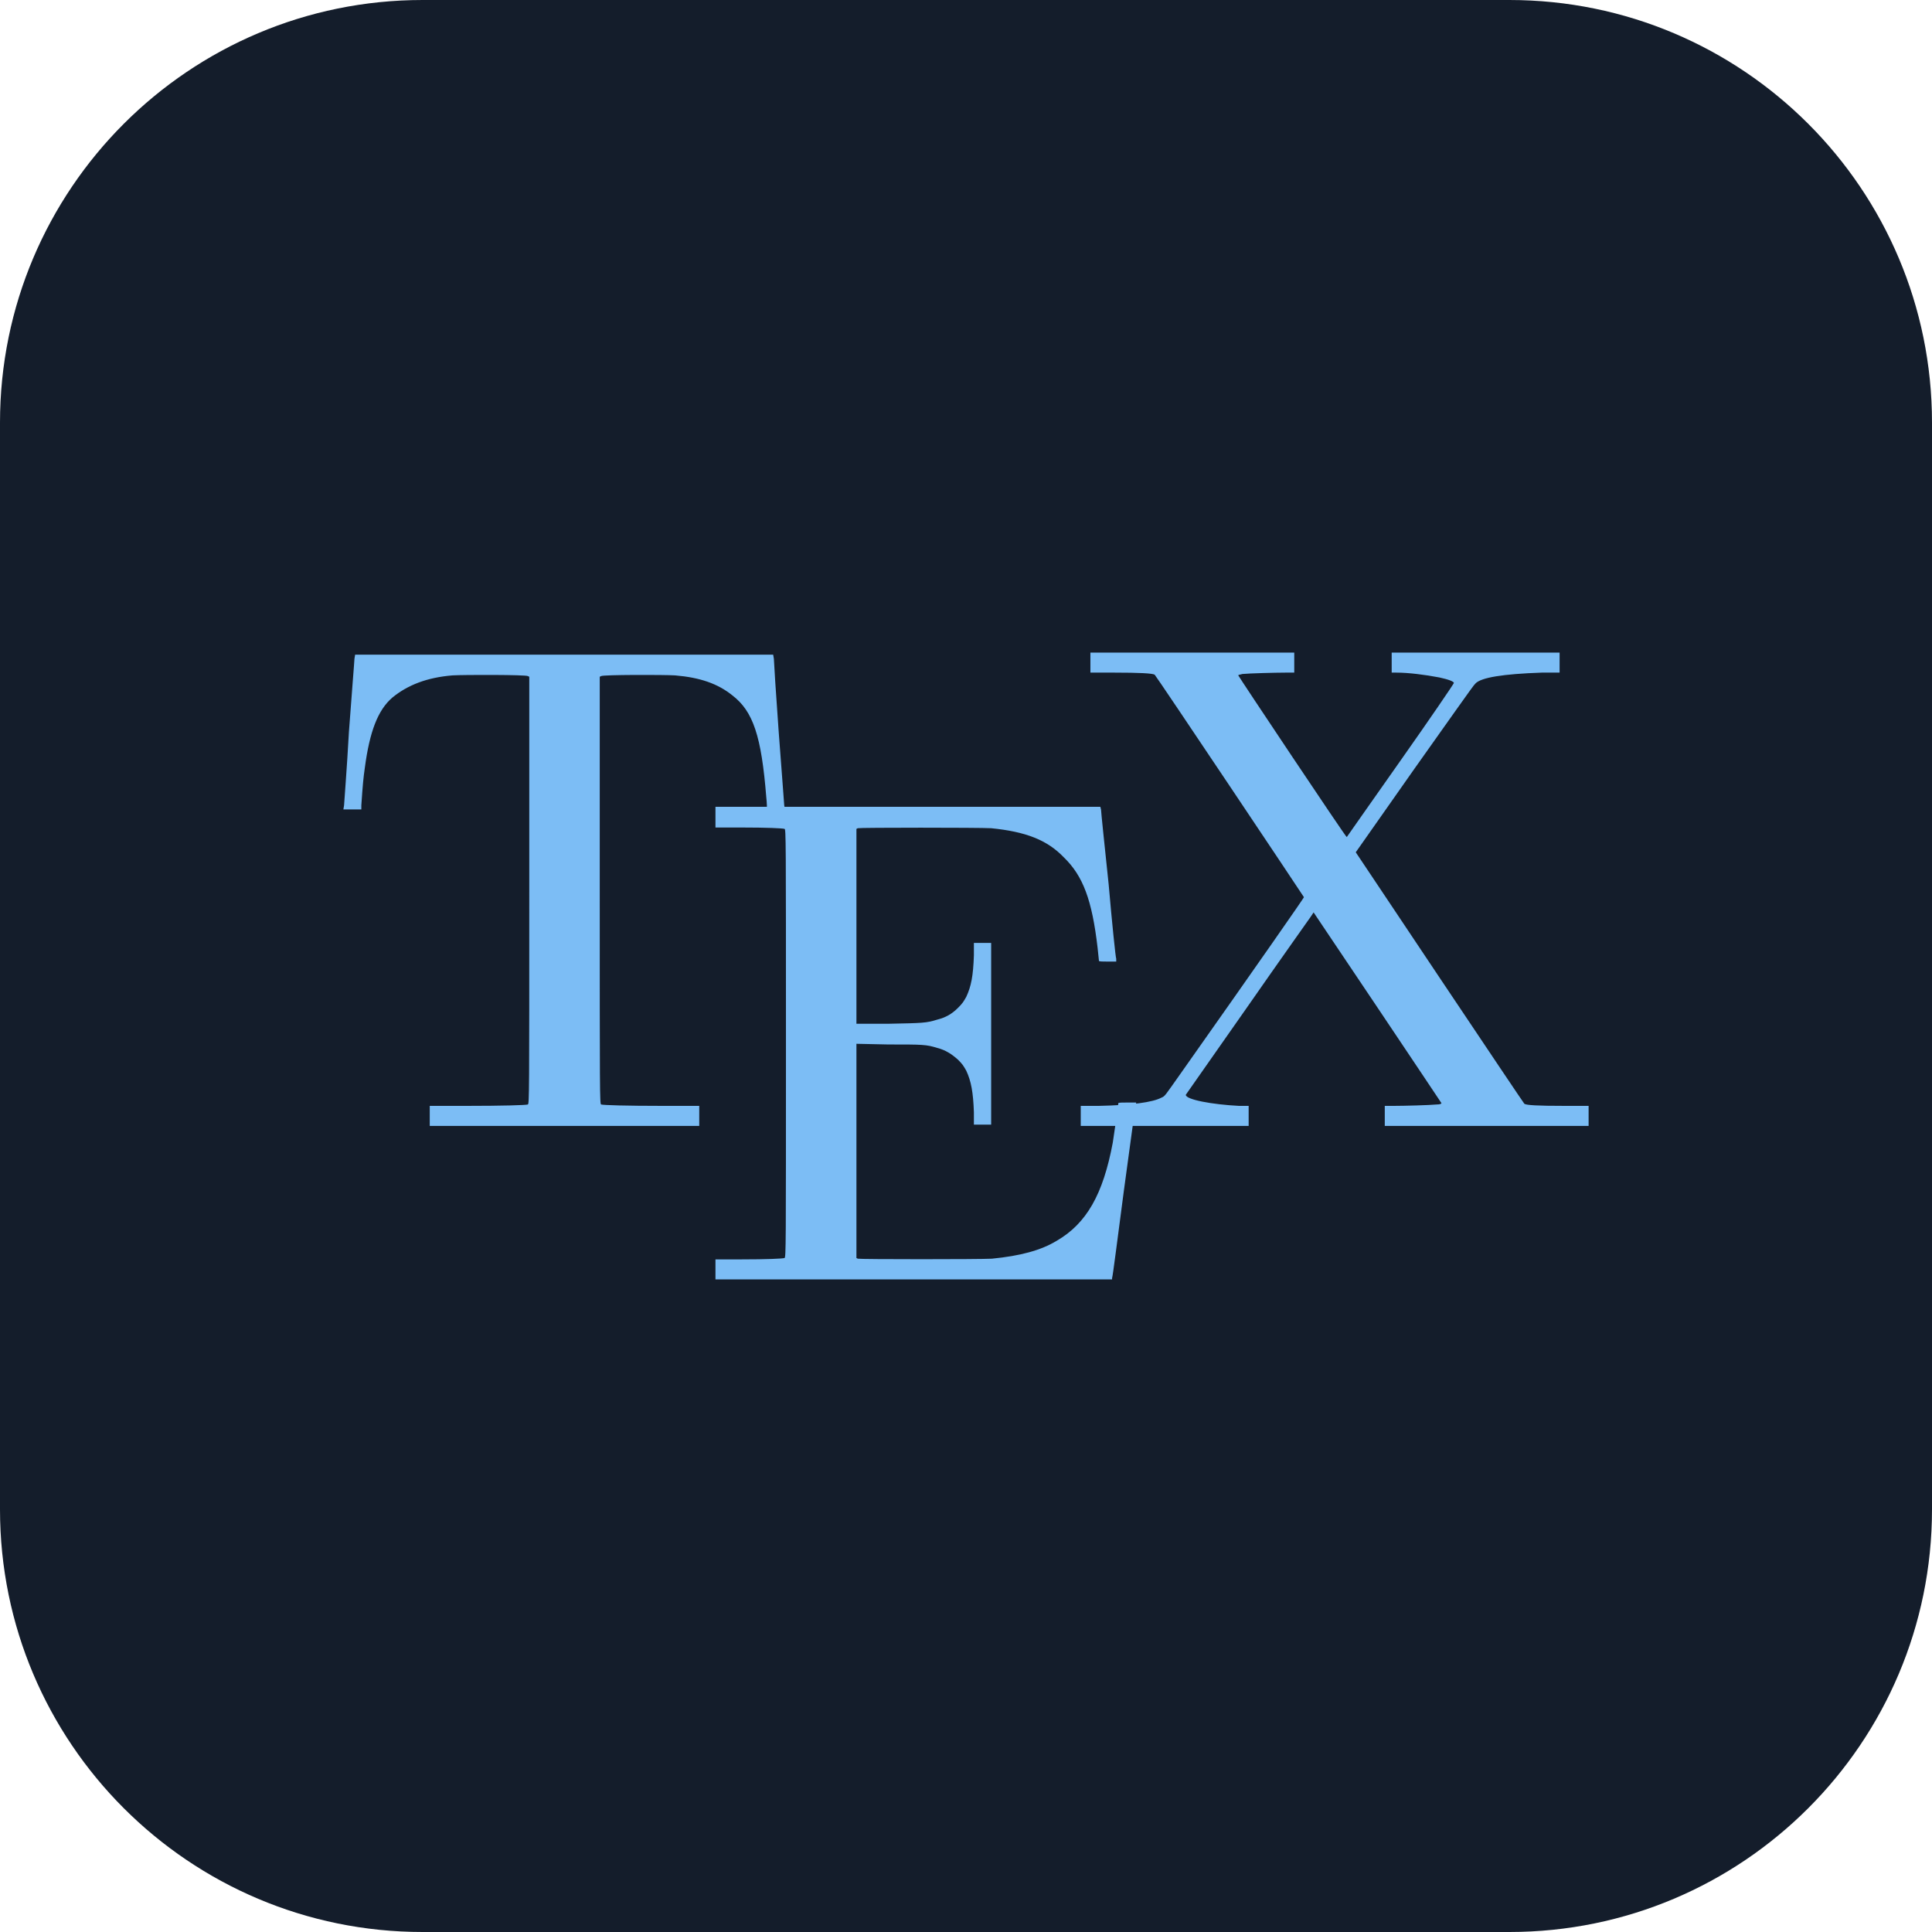
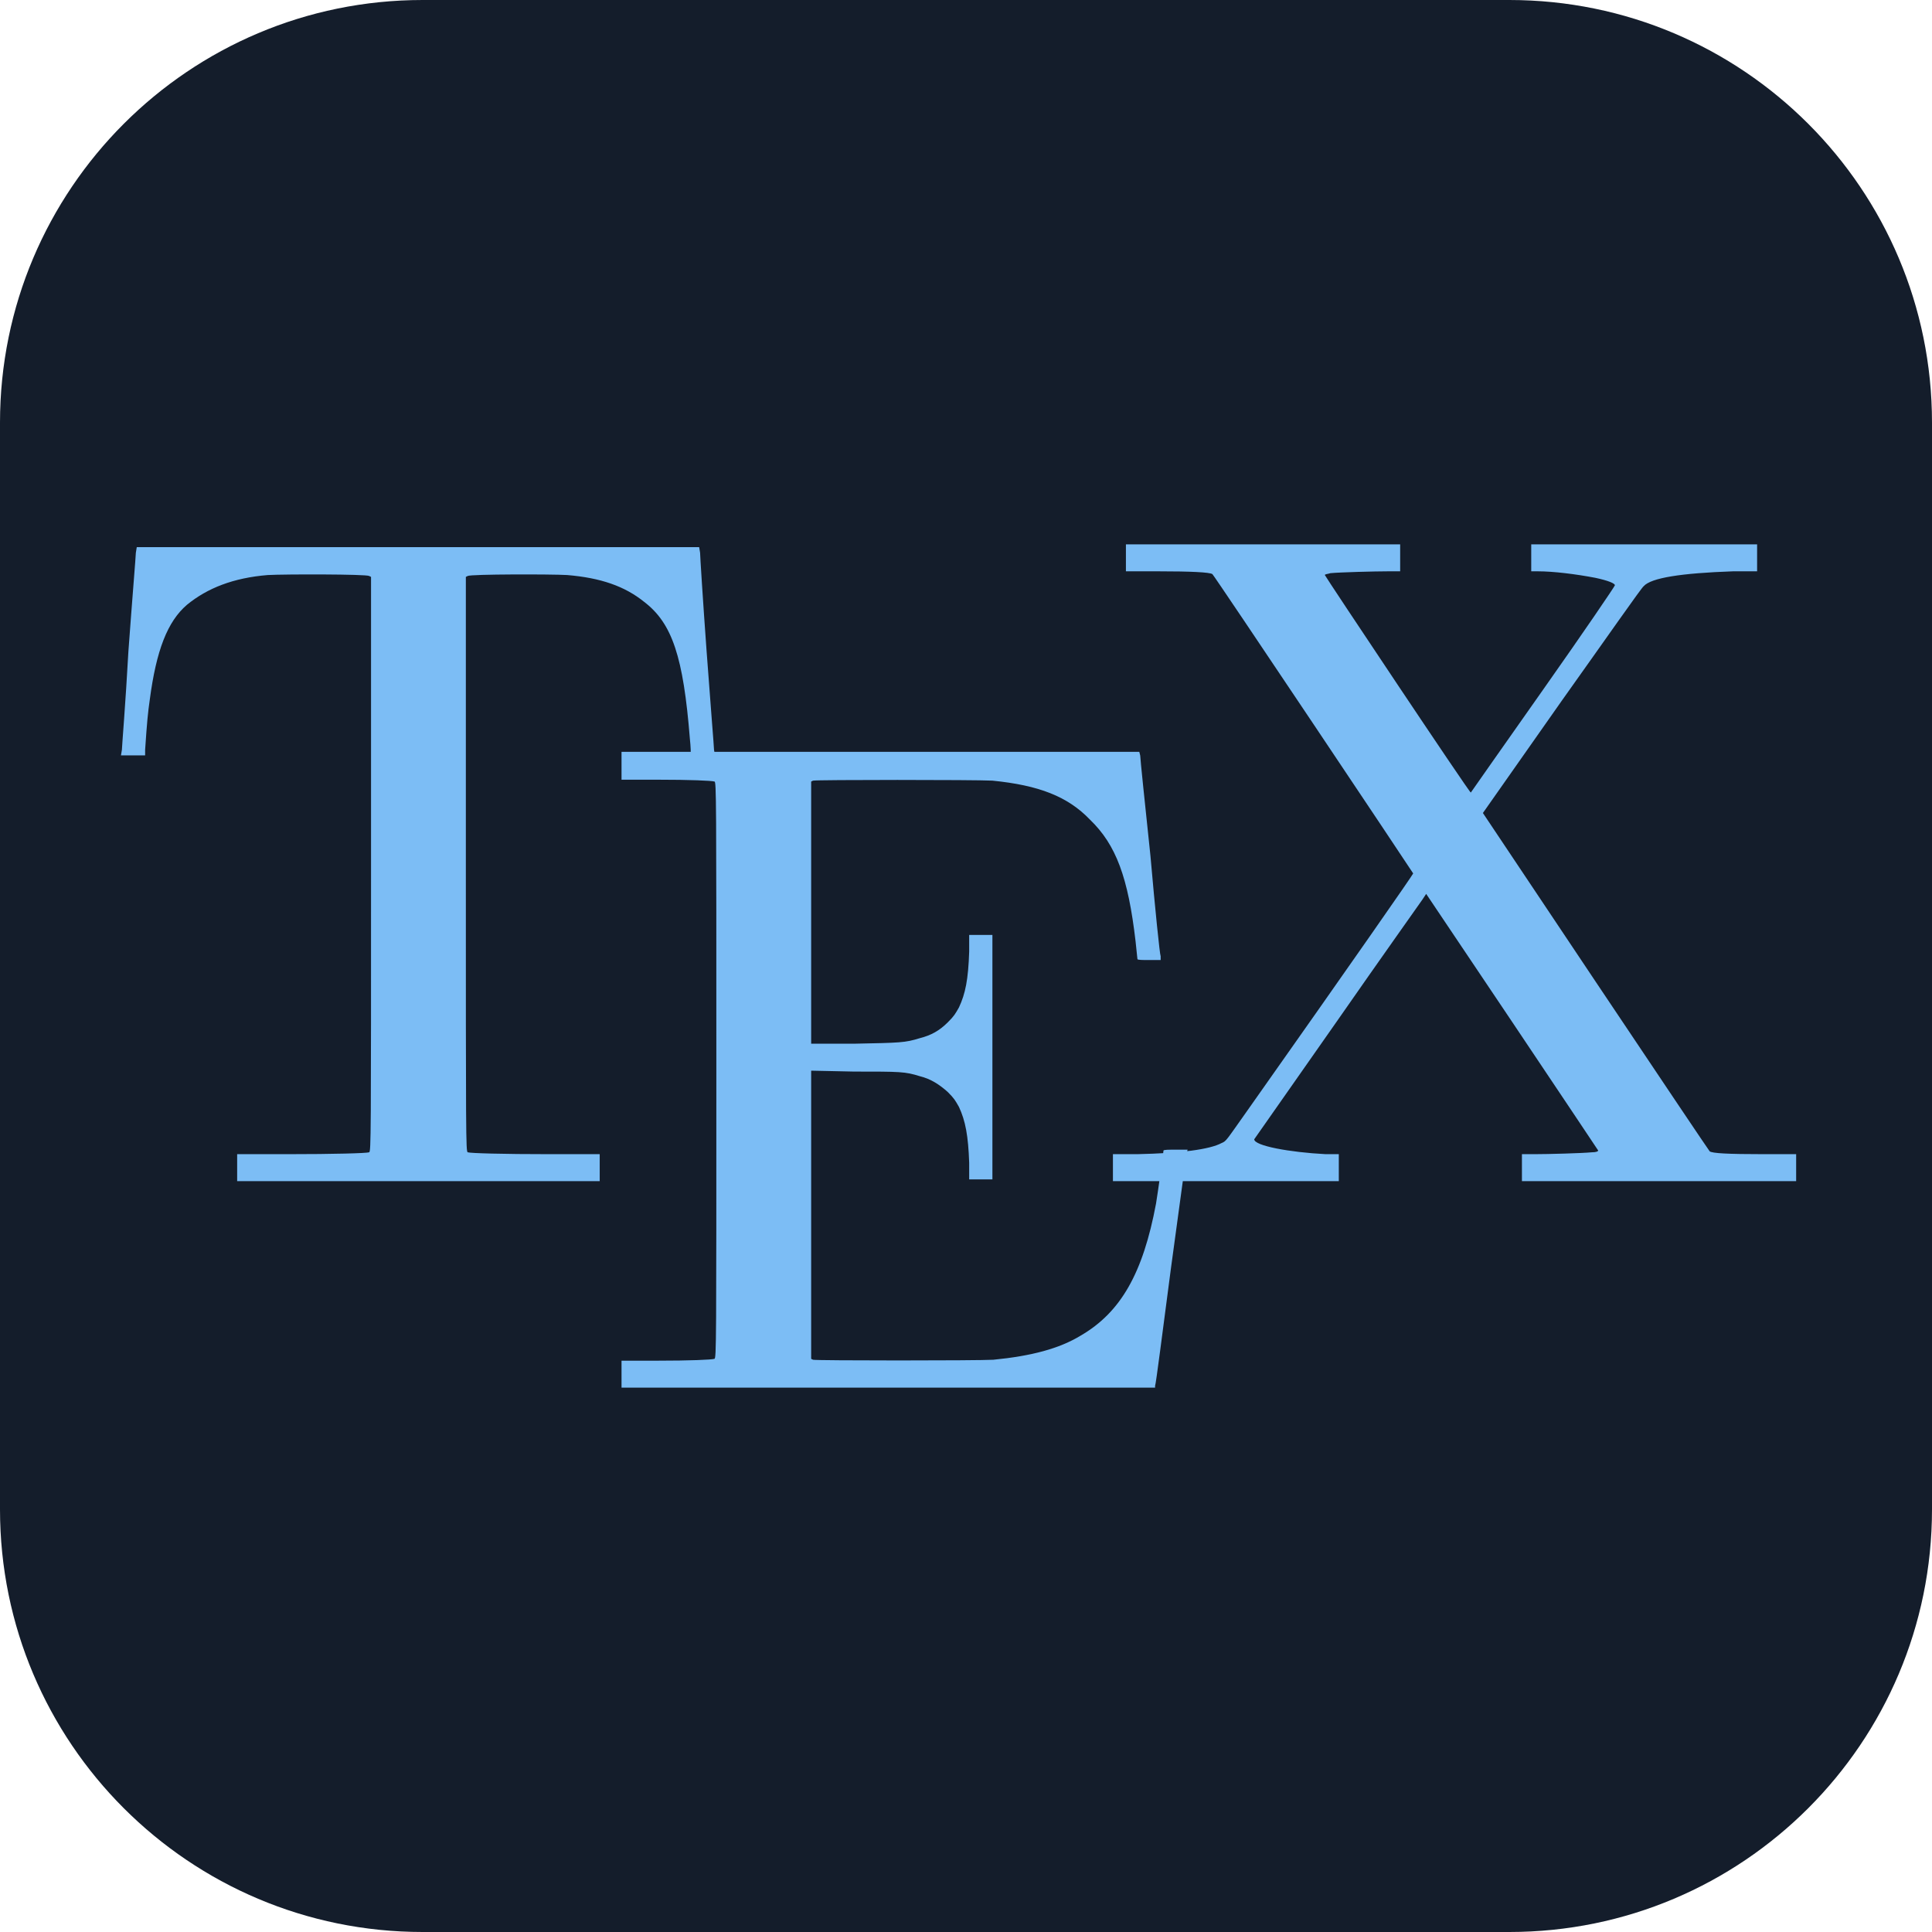
<svg xmlns="http://www.w3.org/2000/svg" viewBox="0 0 512 512">
  <rect width="512" height="512" rx="112" fill="#141d2b" />
-   <g transform="translate(-204.9901 -103.518) scale(5.12996)" fill="#7cbdf5">
+   <g transform="translate(-366.1309 -227.6516) scale(6.901225)" fill="#7cbdf5">
    <path d="M 58.27 54.212 C 58.27 54.319 58.127 56.033 57.984 57.996 C 57.877 59.959 57.734 61.673 57.734 61.78 L 57.698 61.994 H 58.162 H 58.626 V 61.78 C 58.698 60.709 58.733 60.352 58.805 59.852 C 59.055 57.96 59.483 56.854 60.233 56.211 C 61.018 55.569 62.018 55.176 63.338 55.069 C 63.981 55.033 67.122 55.033 67.229 55.105 L 67.301 55.14 V 66.17 C 67.301 76.665 67.301 77.2 67.229 77.236 C 67.122 77.272 65.908 77.308 64.052 77.308 H 62.16 V 77.843 V 78.343 H 69.121 H 76.082 V 77.843 V 77.308 H 74.19 C 72.334 77.308 71.12 77.272 71.013 77.236 C 70.942 77.2 70.942 76.665 70.942 66.17 V 55.14 L 71.013 55.105 C 71.12 55.033 74.226 55.033 74.832 55.069 C 76.118 55.176 77.046 55.497 77.795 56.104 C 78.866 56.925 79.294 58.21 79.544 61.351 C 79.58 61.673 79.58 61.922 79.58 61.958 C 79.58 61.958 79.794 61.994 80.044 61.994 H 80.508 L 80.472 61.78 C 80.472 61.673 80.33 59.959 80.187 57.996 S 79.937 54.319 79.937 54.212 L 79.901 53.998 H 69.085 H 58.305 Z M 76.92 62.392 V 62.928 H 78.276 C 79.561 62.928 80.382 62.964 80.489 62.999 C 80.561 62.999 80.561 63.571 80.561 74.065 C 80.561 84.596 80.561 85.131 80.489 85.167 C 80.382 85.202 79.561 85.238 78.276 85.238 H 76.92 V 85.773 V 86.273 H 87.164 H 97.409 V 86.202 C 97.445 86.13 97.695 84.131 98.016 81.704 C 98.337 79.312 98.623 77.278 98.623 77.242 L 98.659 77.135 H 98.195 C 97.945 77.135 97.731 77.135 97.731 77.171 C 97.731 77.242 97.516 78.777 97.445 79.205 C 96.945 81.883 96.088 83.382 94.553 84.274 C 93.733 84.774 92.662 85.059 91.198 85.202 C 90.591 85.238 84.38 85.238 84.273 85.202 L 84.202 85.167 V 79.634 V 74.101 L 85.844 74.136 C 87.629 74.136 87.807 74.136 88.378 74.315 C 88.806 74.422 89.128 74.636 89.449 74.922 C 89.699 75.172 89.734 75.243 89.877 75.493 C 90.127 76.028 90.234 76.6 90.27 77.635 V 78.277 H 90.734 H 91.162 V 73.601 V 68.889 H 90.734 H 90.27 V 69.532 C 90.234 70.603 90.127 71.138 89.877 71.674 C 89.734 71.923 89.699 71.995 89.449 72.245 C 89.128 72.566 88.806 72.744 88.378 72.852 C 87.807 73.03 87.629 73.03 85.844 73.066 H 84.202 V 68.032 V 62.999 L 84.273 62.964 C 84.38 62.928 90.52 62.928 91.162 62.964 C 92.947 63.142 94.054 63.571 94.91 64.463 C 95.91 65.427 96.374 66.676 96.66 69.139 C 96.695 69.496 96.731 69.817 96.731 69.817 C 96.731 69.853 96.945 69.853 97.159 69.853 H 97.623 V 69.71 C 97.588 69.639 97.409 67.89 97.231 65.855 C 97.016 63.82 96.838 62.107 96.838 62 L 96.802 61.857 H 86.879 H 76.92 Z M 96.289 54.426 V 54.926 H 97.539 C 98.788 54.926 99.502 54.962 99.609 55.033 C 99.645 55.033 107.284 66.456 107.32 66.527 C 107.32 66.563 105.035 69.847 100.93 75.665 C 100.145 76.772 100.145 76.808 99.966 76.879 C 99.502 77.129 98.395 77.272 96.718 77.308 H 95.79 V 77.843 V 78.343 H 100.109 H 104.464 V 77.843 V 77.308 H 103.964 C 102.572 77.236 101.216 76.986 101.216 76.736 C 101.216 76.736 102.643 74.702 104.392 72.203 C 106.106 69.74 107.605 67.634 107.677 67.527 L 107.819 67.313 L 111.103 72.203 C 112.924 74.916 114.423 77.165 114.423 77.165 C 114.423 77.2 114.352 77.236 114.173 77.236 C 113.816 77.272 112.495 77.308 111.96 77.308 H 111.496 V 77.843 V 78.343 H 116.779 H 122.026 V 77.843 V 77.308 H 120.813 C 119.349 77.308 118.814 77.272 118.707 77.2 C 118.671 77.165 116.708 74.238 114.316 70.668 L 109.997 64.207 L 113.031 59.888 C 114.709 57.532 116.101 55.533 116.172 55.497 C 116.458 55.176 117.6 54.997 119.599 54.926 H 120.527 V 54.391 V 53.891 H 116.172 H 111.853 V 54.426 V 54.926 H 112.103 C 112.71 54.926 113.566 55.033 114.316 55.176 C 114.816 55.283 115.066 55.39 115.066 55.462 C 115.066 55.497 113.852 57.282 112.317 59.459 S 109.533 63.422 109.533 63.422 C 109.497 63.457 103.928 55.105 103.928 55.069 S 104.035 55.033 104.142 54.997 C 104.499 54.962 105.856 54.926 106.356 54.926 H 106.82 V 54.426 V 53.891 H 101.572 H 96.289 Z" />
  </g>
</svg>
